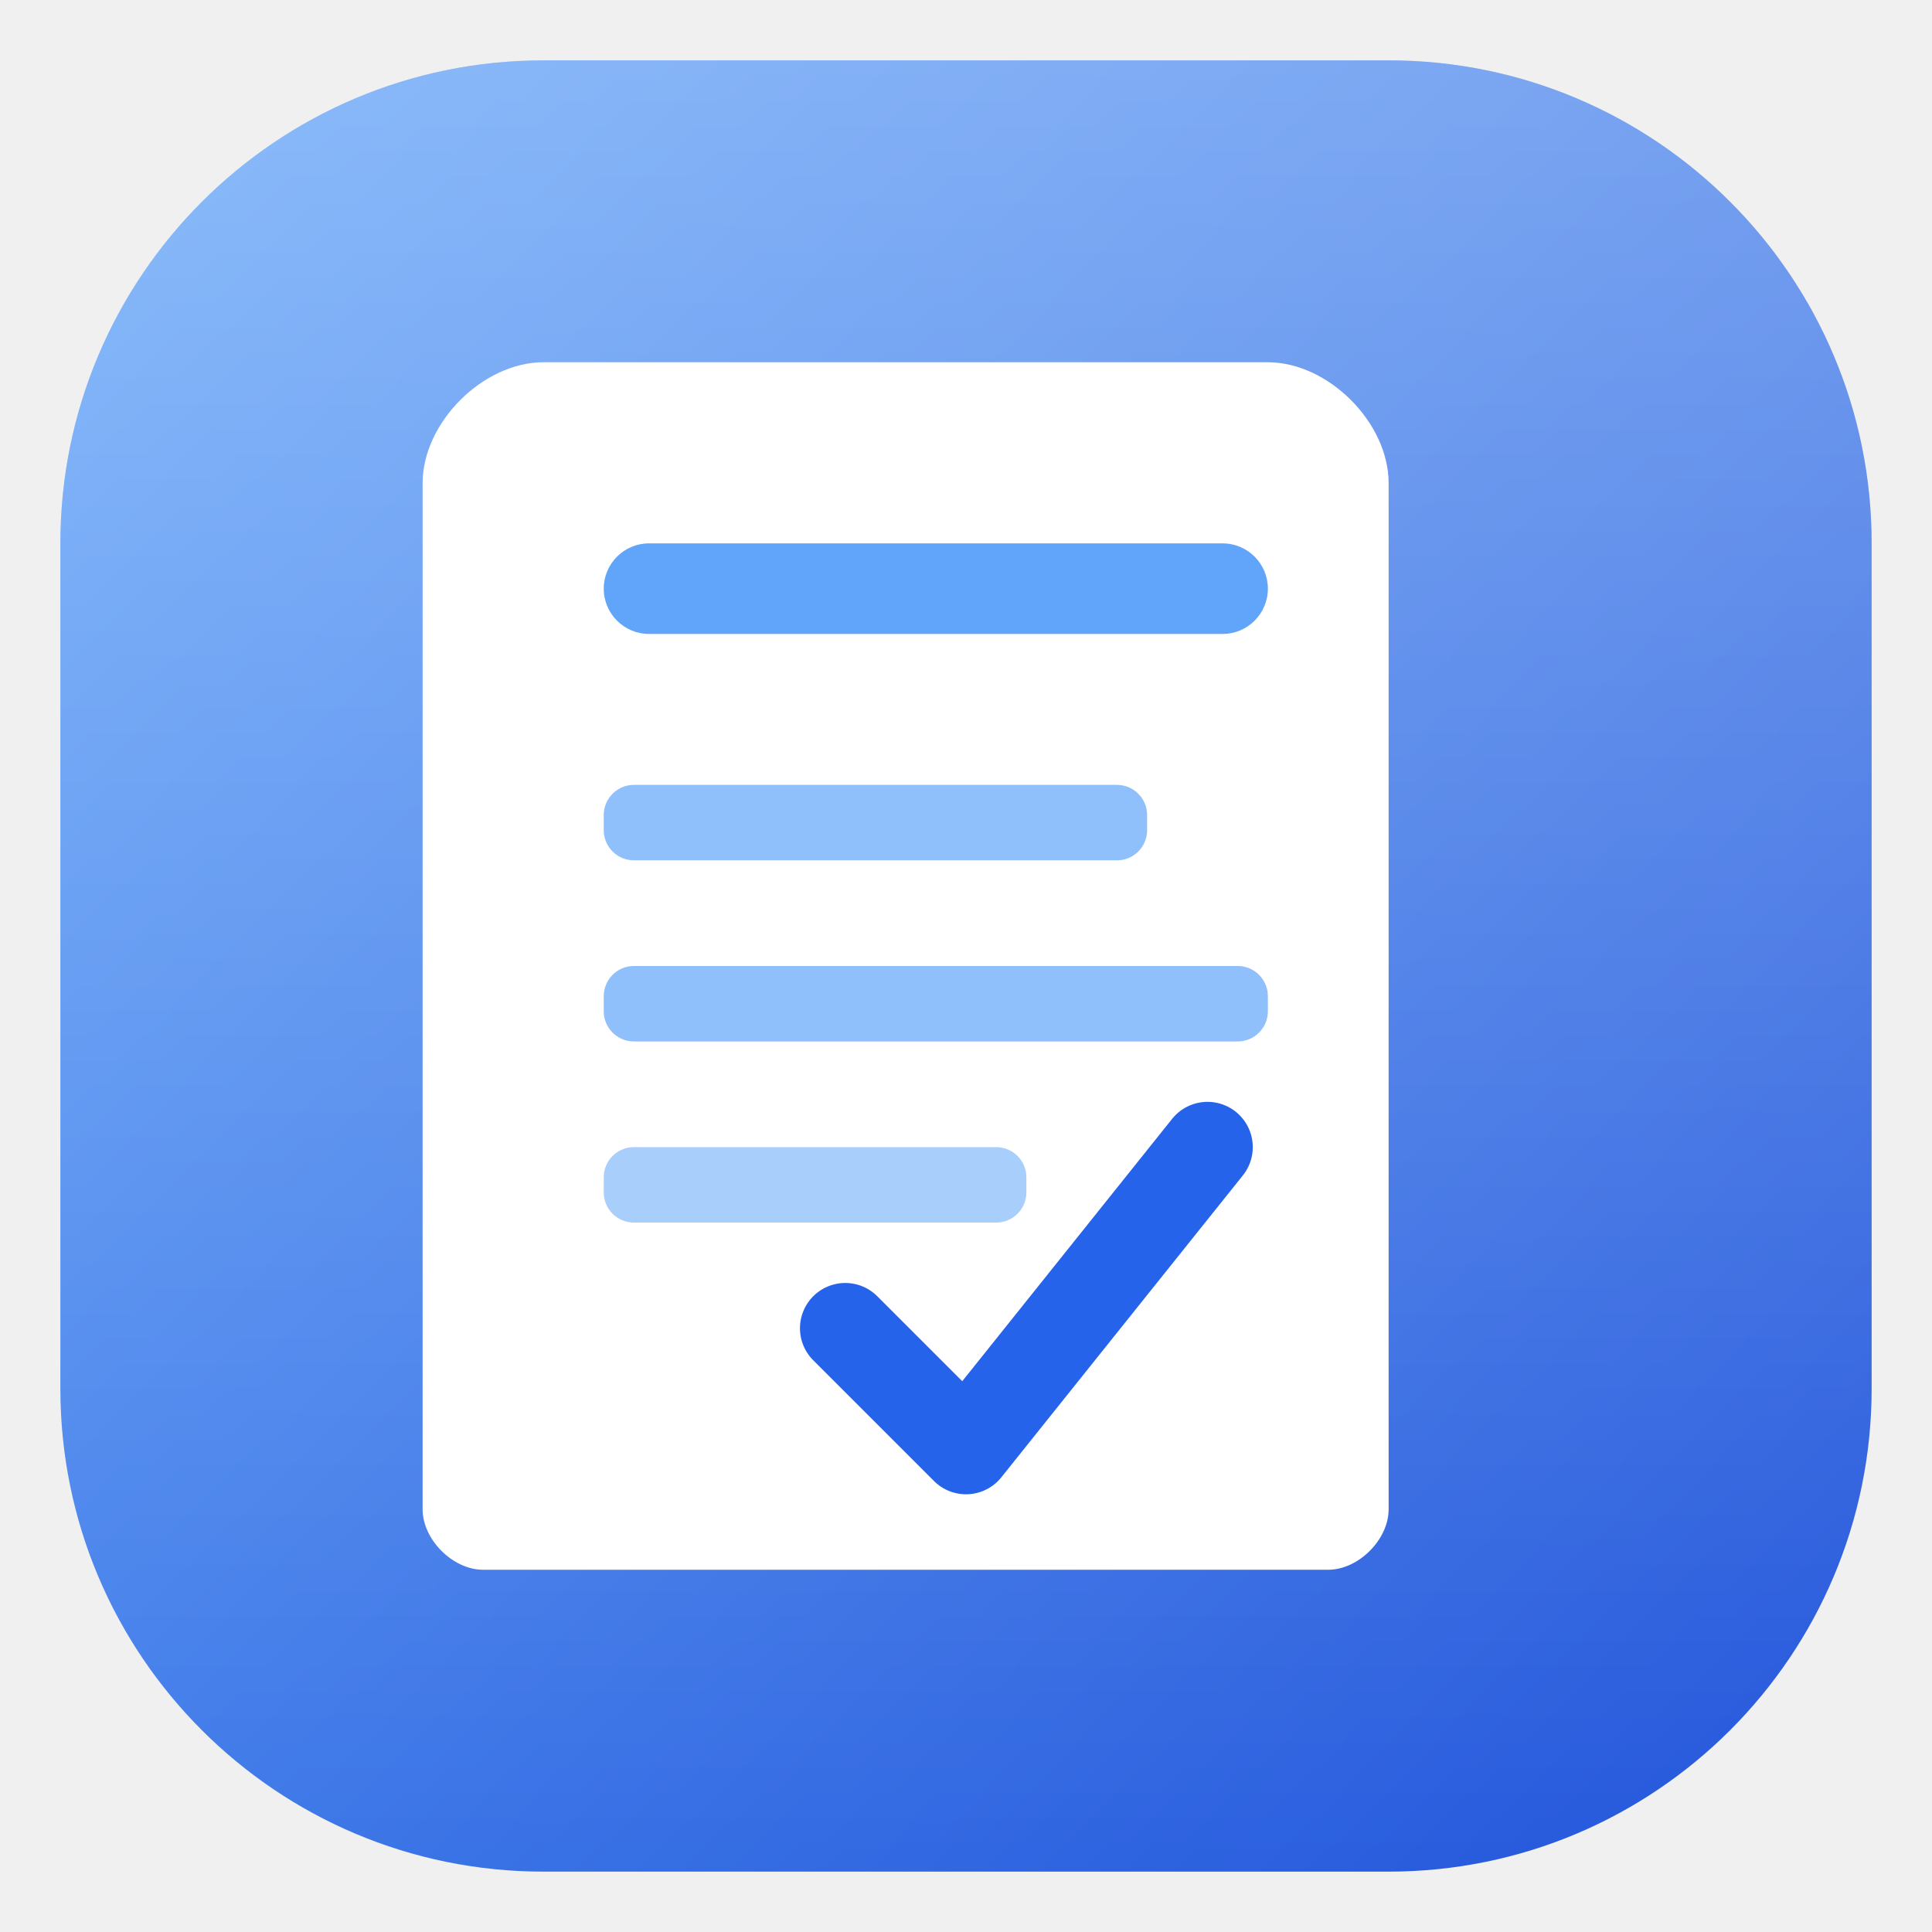
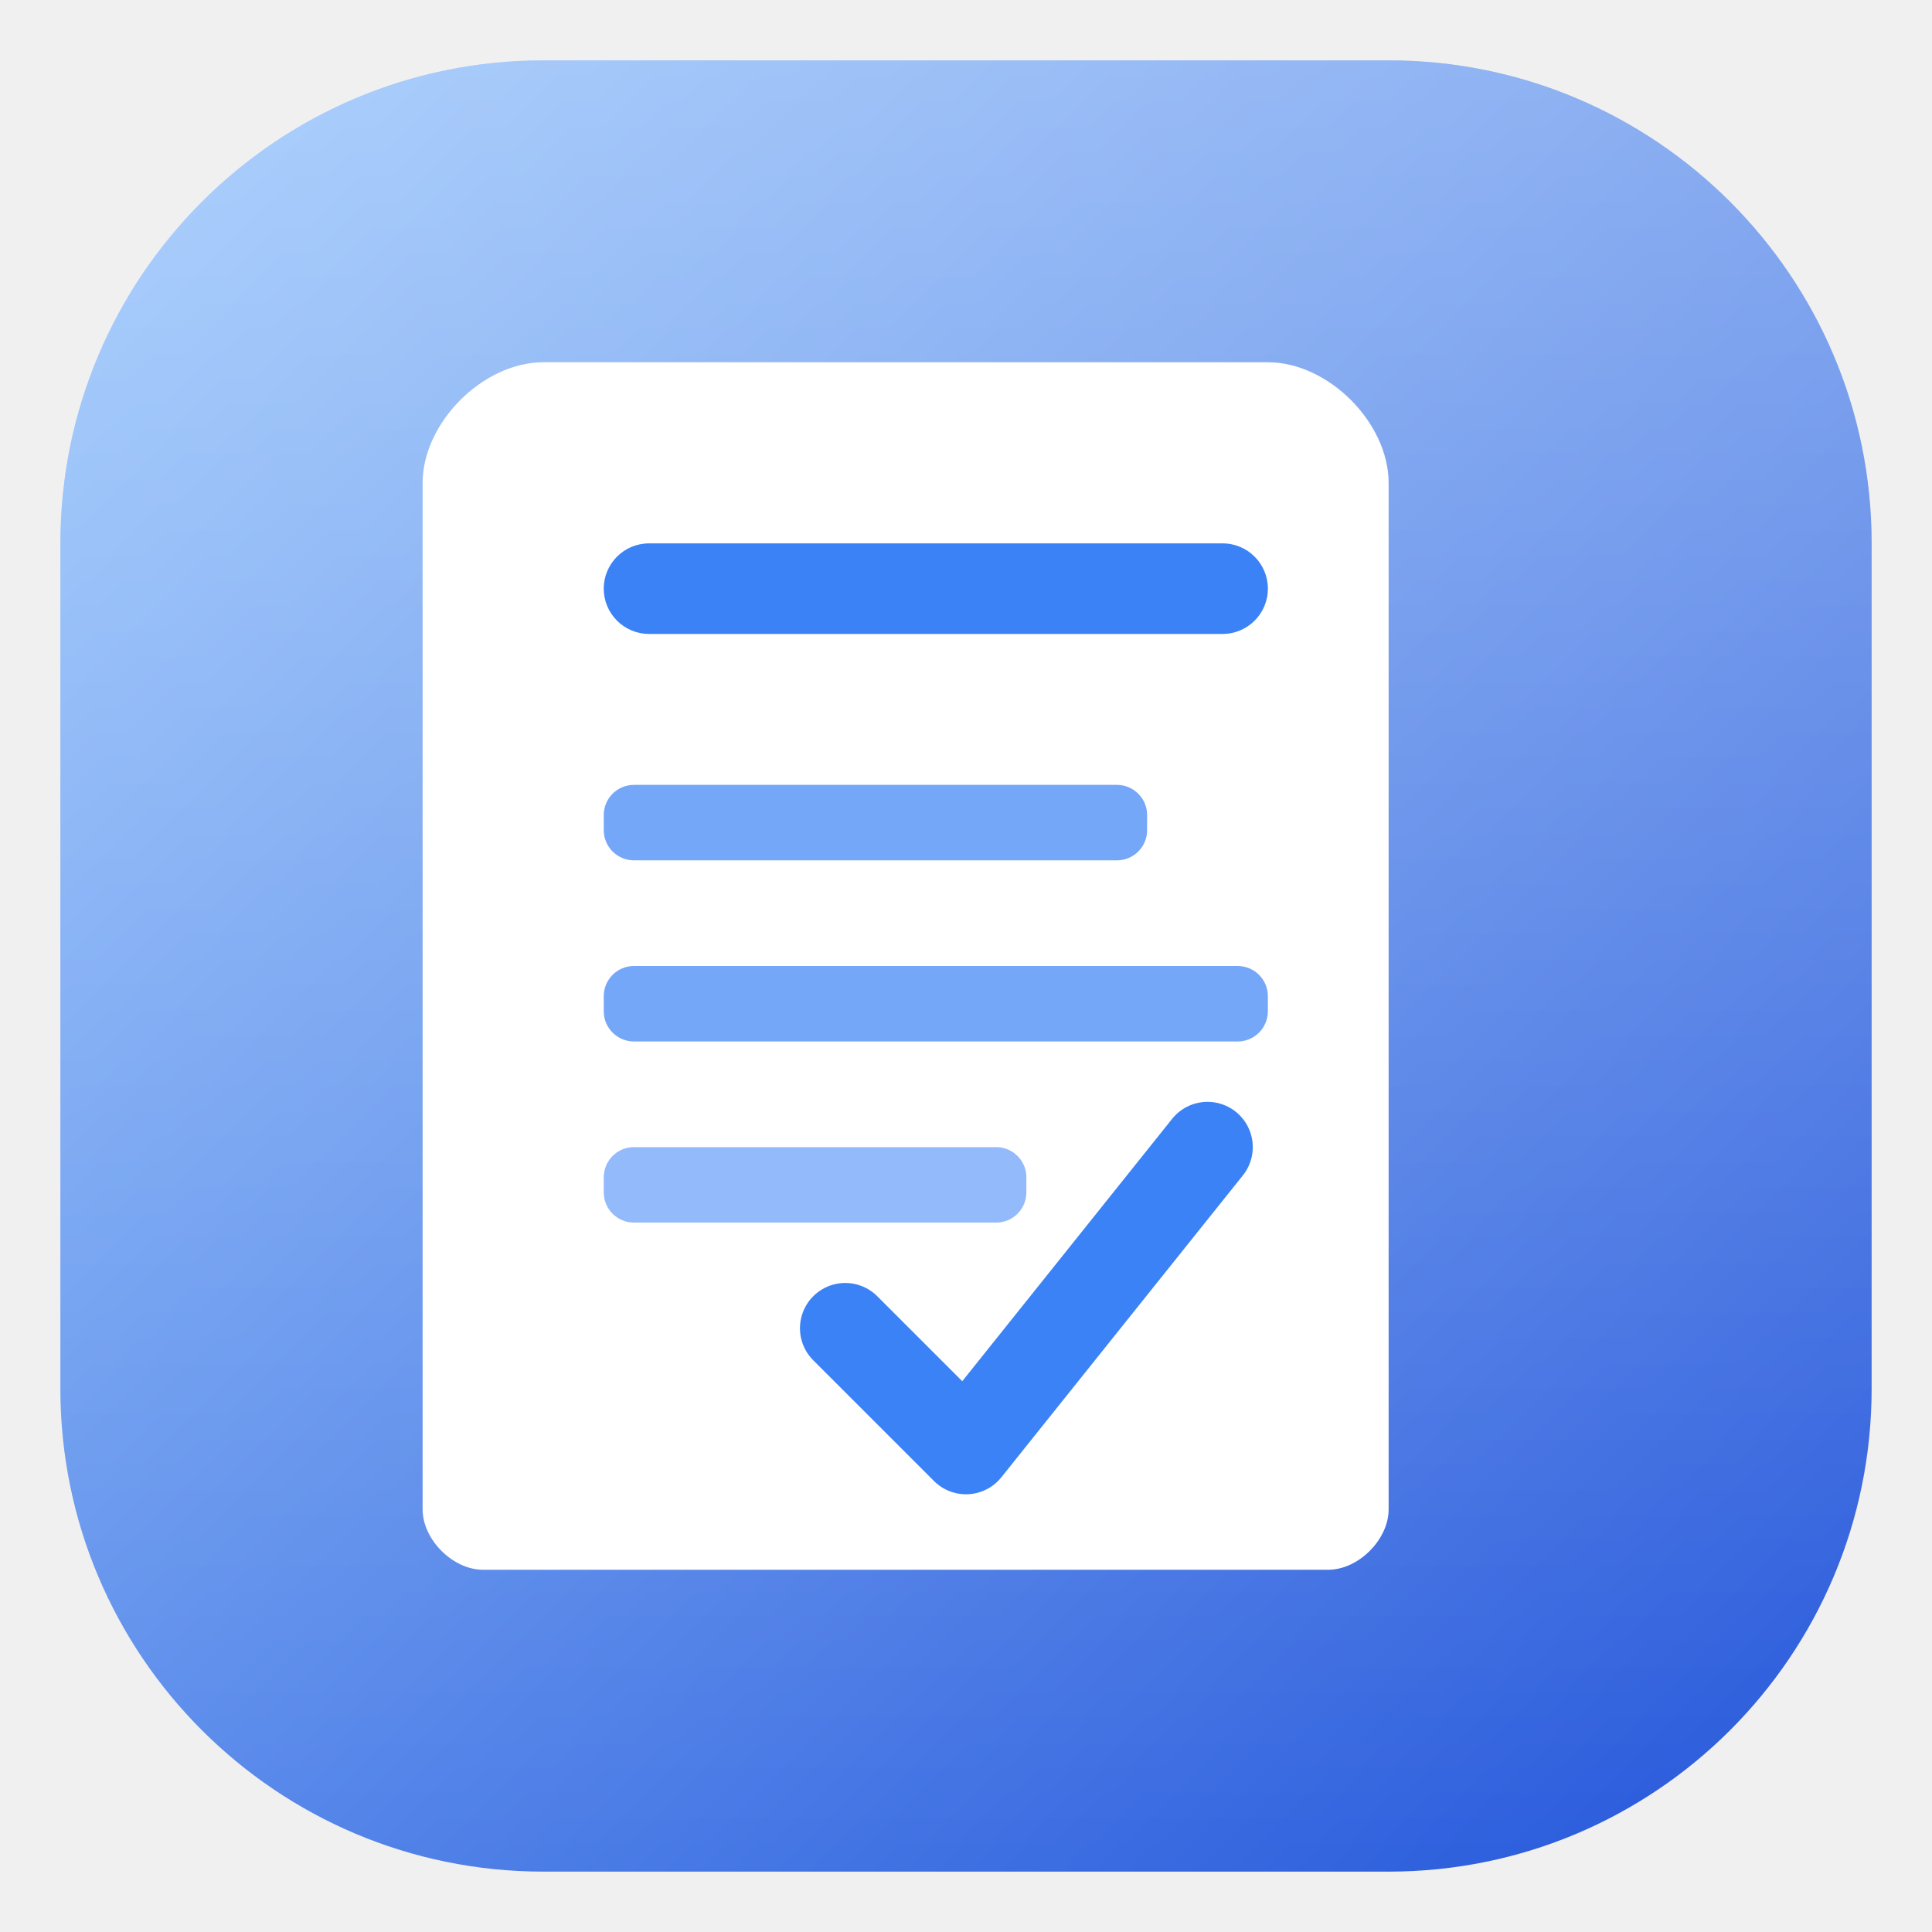
<svg xmlns="http://www.w3.org/2000/svg" width="64" height="64" viewBox="0 0 64 64" fill="none">
  <defs>
    <linearGradient id="g-sales-order" x1="0" y1="0" x2="64" y2="64" gradientUnits="userSpaceOnUse">
-       <stop offset="0" stop-color="#60A5FA" />
+       <stop offset="0" stop-color="#93C5FD" />
      <stop offset="1" stop-color="#1D4ED8" />
    </linearGradient>
    <linearGradient id="shine-sales-order" x1="0" y1="0" x2="0" y2="64" gradientUnits="userSpaceOnUse">
      <stop offset="0" stop-color="#FFFFFF" stop-opacity="0.30" />
      <stop offset="1" stop-color="#FFFFFF" stop-opacity="0" />
    </linearGradient>
  </defs>
  <rect x="2" y="2" width="60" height="60" rx="16" fill="url(#g-sales-order)" />
  <rect x="2" y="2" width="60" height="60" rx="16" fill="url(#shine-sales-order)" />
  <path d="M18 12 H42 C44 12 46 14 46 16 V50 C46 51 45 52 44 52 H16 C15 52 14 51 14 50 V16 C14 14 16 12 18 12 Z" fill="#FFFFFF" />
-   <rect x="20" y="18" width="22" height="3" rx="1.5" fill="#60A5FA" />
-   <rect x="20" y="26" width="18" height="2.5" rx="1" fill="#60A5FA" opacity="0.7" />
-   <rect x="20" y="32" width="22" height="2.5" rx="1" fill="#60A5FA" opacity="0.7" />
-   <rect x="20" y="38" width="14" height="2.5" rx="1" fill="#60A5FA" opacity="0.55" />
-   <path d="M28 44 L32 48 L40 38" stroke="#2563EB" stroke-width="3" stroke-linecap="round" stroke-linejoin="round" fill="none" />
+   <rect x="20" y="18" width="22" height="3" rx="1.5" fill="#3B82F6" />
+   <rect x="20" y="26" width="18" height="2.5" rx="1" fill="#3B82F6" opacity="0.7" />
+   <rect x="20" y="32" width="22" height="2.5" rx="1" fill="#3B82F6" opacity="0.7" />
+   <rect x="20" y="38" width="14" height="2.5" rx="1" fill="#3B82F6" opacity="0.55" />
+   <path d="M28 44 L32 48 L40 38" stroke="#3B82F6" stroke-width="3" stroke-linecap="round" stroke-linejoin="round" fill="none" />
</svg>
